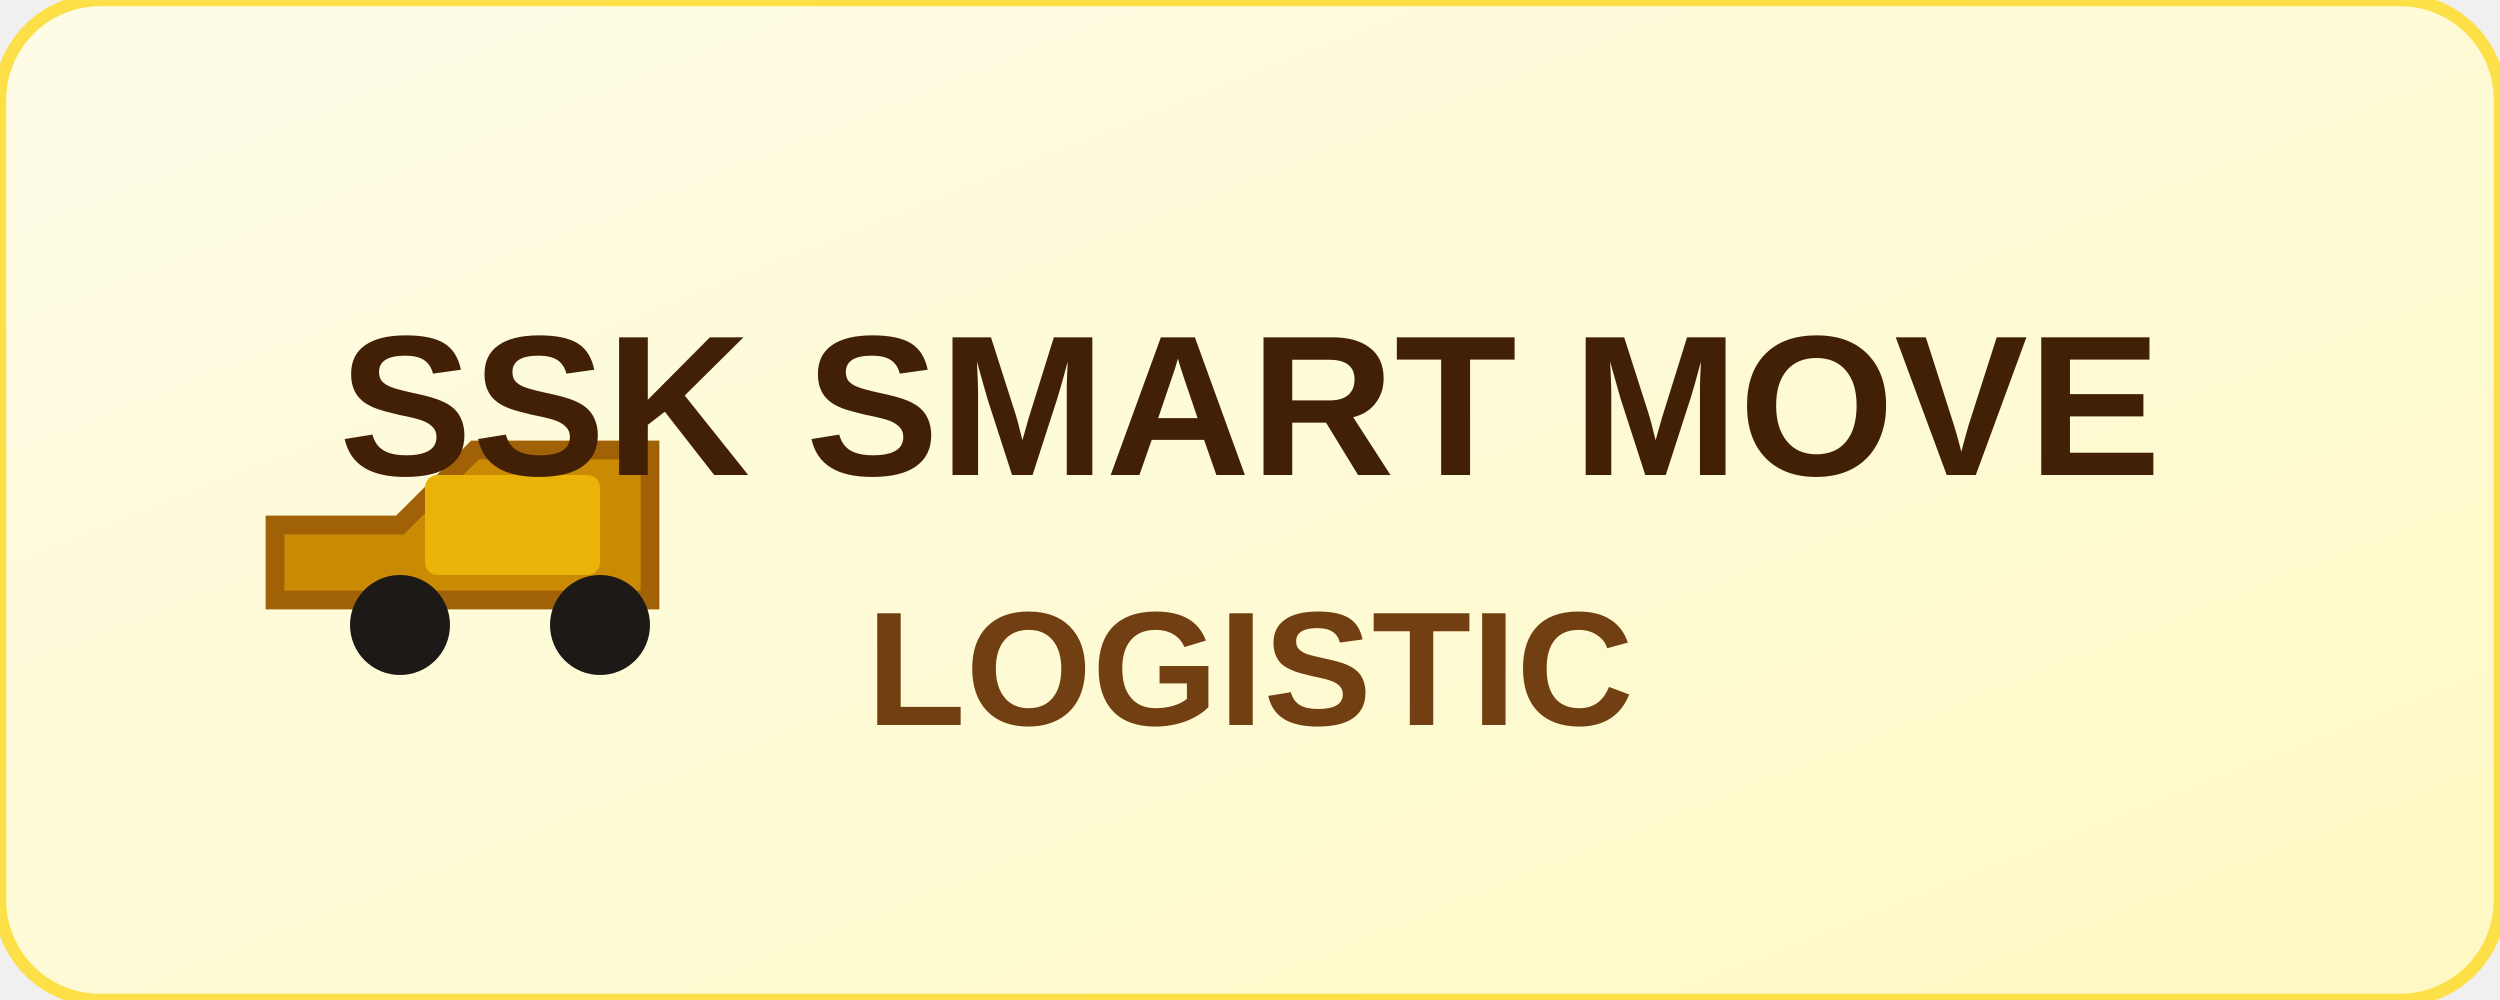
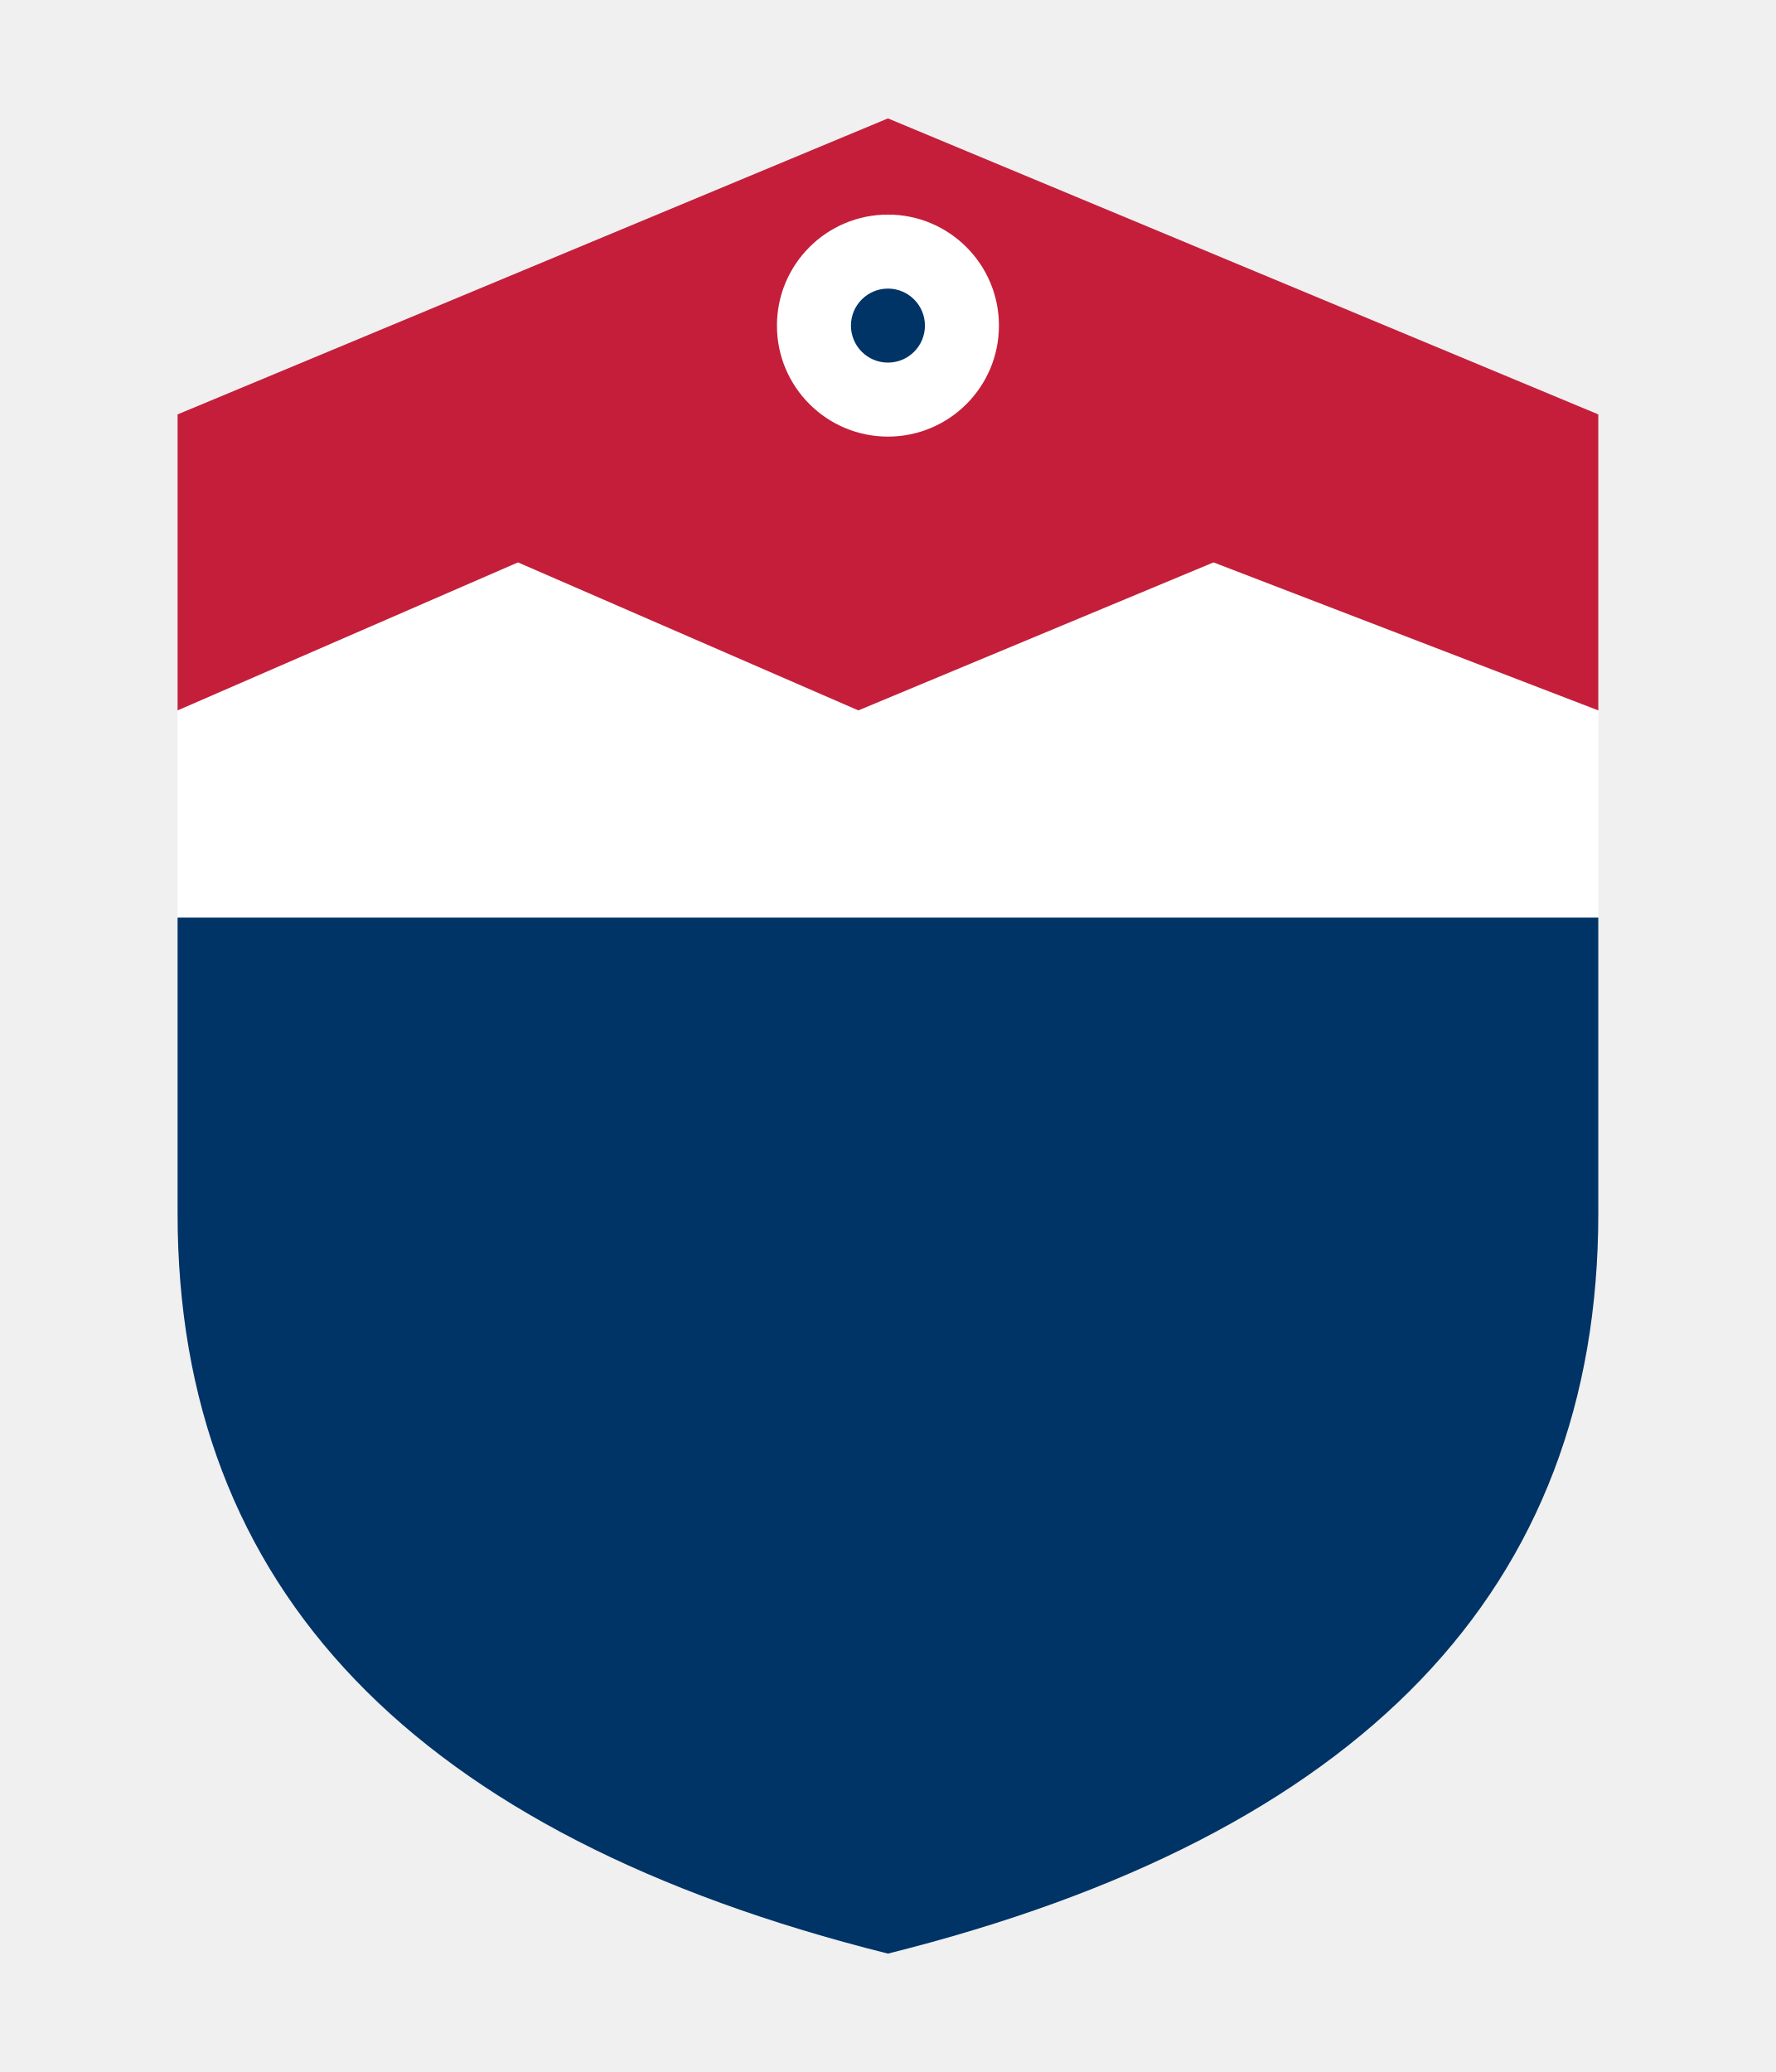
- <svg xmlns="http://www.w3.org/2000/svg" viewBox="0 0 200 80" width="200" height="80">
+ <svg xmlns="http://www.w3.org/2000/svg" viewBox="0 0 120 140" width="120" height="140">
  <defs>
-     <linearGradient id="ssk-bg" x1="0%" y1="0%" x2="100%" y2="100%">
-       <stop offset="0%" style="stop-color:#fefce8" />
-       <stop offset="100%" style="stop-color:#fef9c3" />
-     </linearGradient>
+     <clipPath id="shield">
+       <path d="M60 8 L108 28 L108 82 Q108 120 60 132 Q12 120 12 82 L12 28 Z" />
+     </clipPath>
  </defs>
-   <rect width="200" height="80" fill="url(#ssk-bg)" rx="8" stroke="#fde047" stroke-width="1" />
-   <path d="M22 48 L22 42 L32 42 L38 36 L52 36 L52 48 Z" fill="#ca8a04" stroke="#a16207" stroke-width="1.5" rx="2" />
-   <circle cx="32" cy="50" r="4" fill="#1c1917" />
-   <circle cx="48" cy="50" r="4" fill="#1c1917" />
-   <rect x="34" y="38" width="14" height="8" fill="#eab308" rx="1" />
-   <text x="100" y="38" font-family="Arial, system-ui, sans-serif" font-size="16" font-weight="700" fill="#422006" text-anchor="middle">SSK SMART MOVE</text>
-   <text x="100" y="58" font-family="Arial, system-ui, sans-serif" font-size="13" font-weight="600" fill="#713f12" text-anchor="middle">LOGISTIC</text>
+   <g clip-path="url(#shield)">
+     <path d="M12 28 L60 8 L108 28 L108 48 L12 48 Z" fill="#C41E3A" />
+     <path d="M12 48 L35 38 L58 48 L82 38 L108 48 L108 62 L82 72 L58 62 L35 72 L12 62 Z" fill="#fff" />
+     <path d="M12 62 L12 82 Q12 120 60 132 Q108 120 108 82 L108 62 Z" fill="#003366" />
+   </g>
+   <circle cx="60" cy="22" r="8" fill="#fff" stroke="#C41E3A" stroke-width="1" />
+   <circle cx="60" cy="22" r="2.5" fill="#003366" />
</svg>
